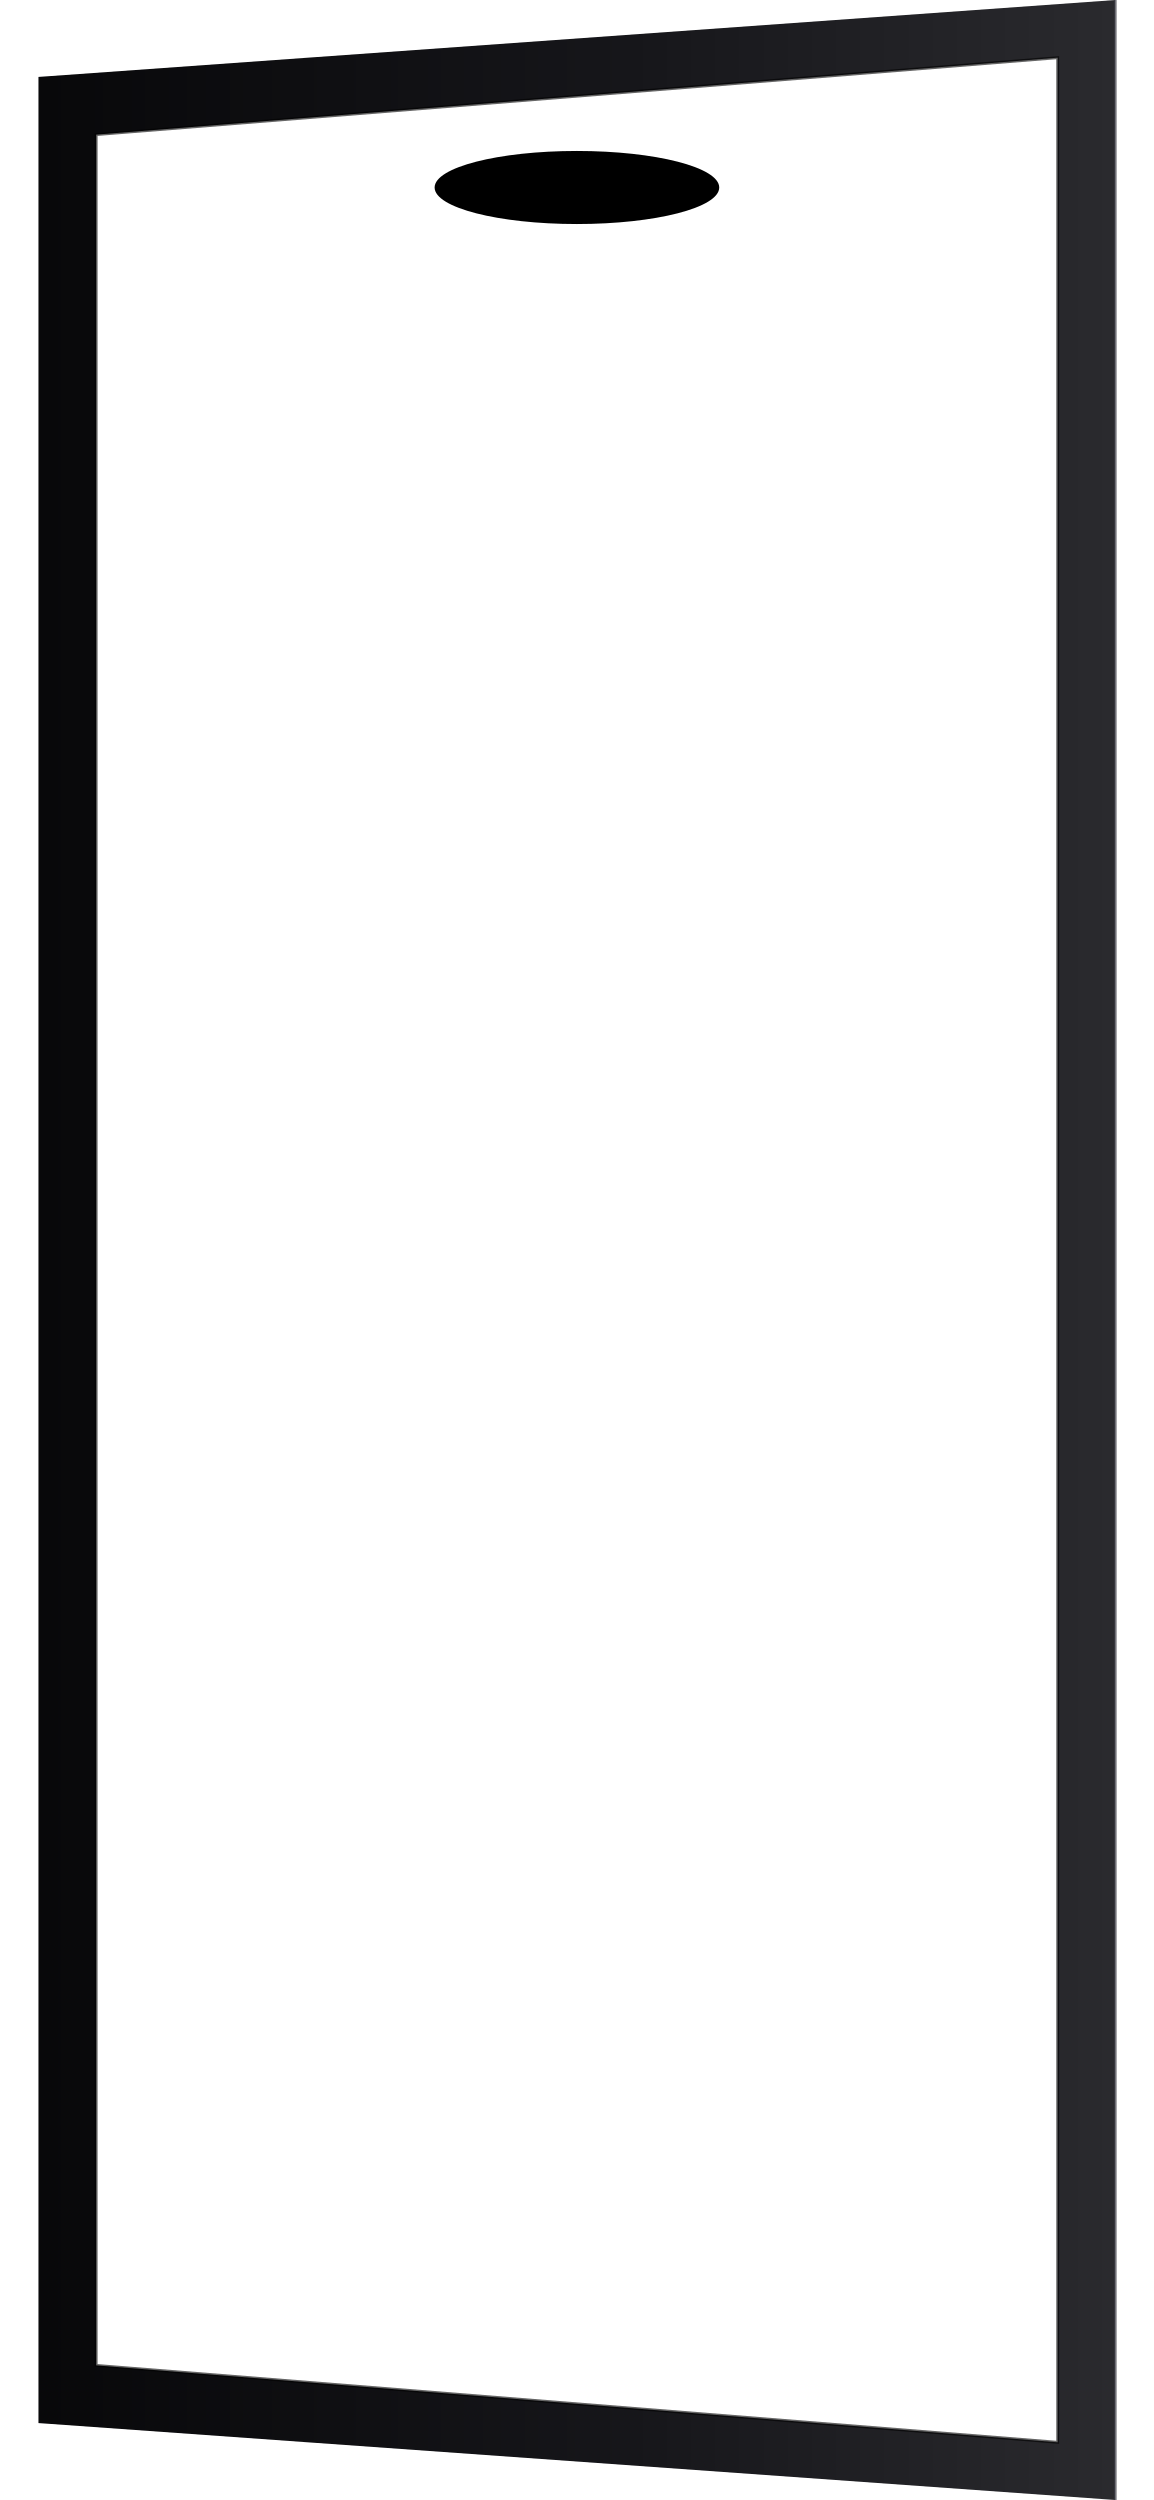
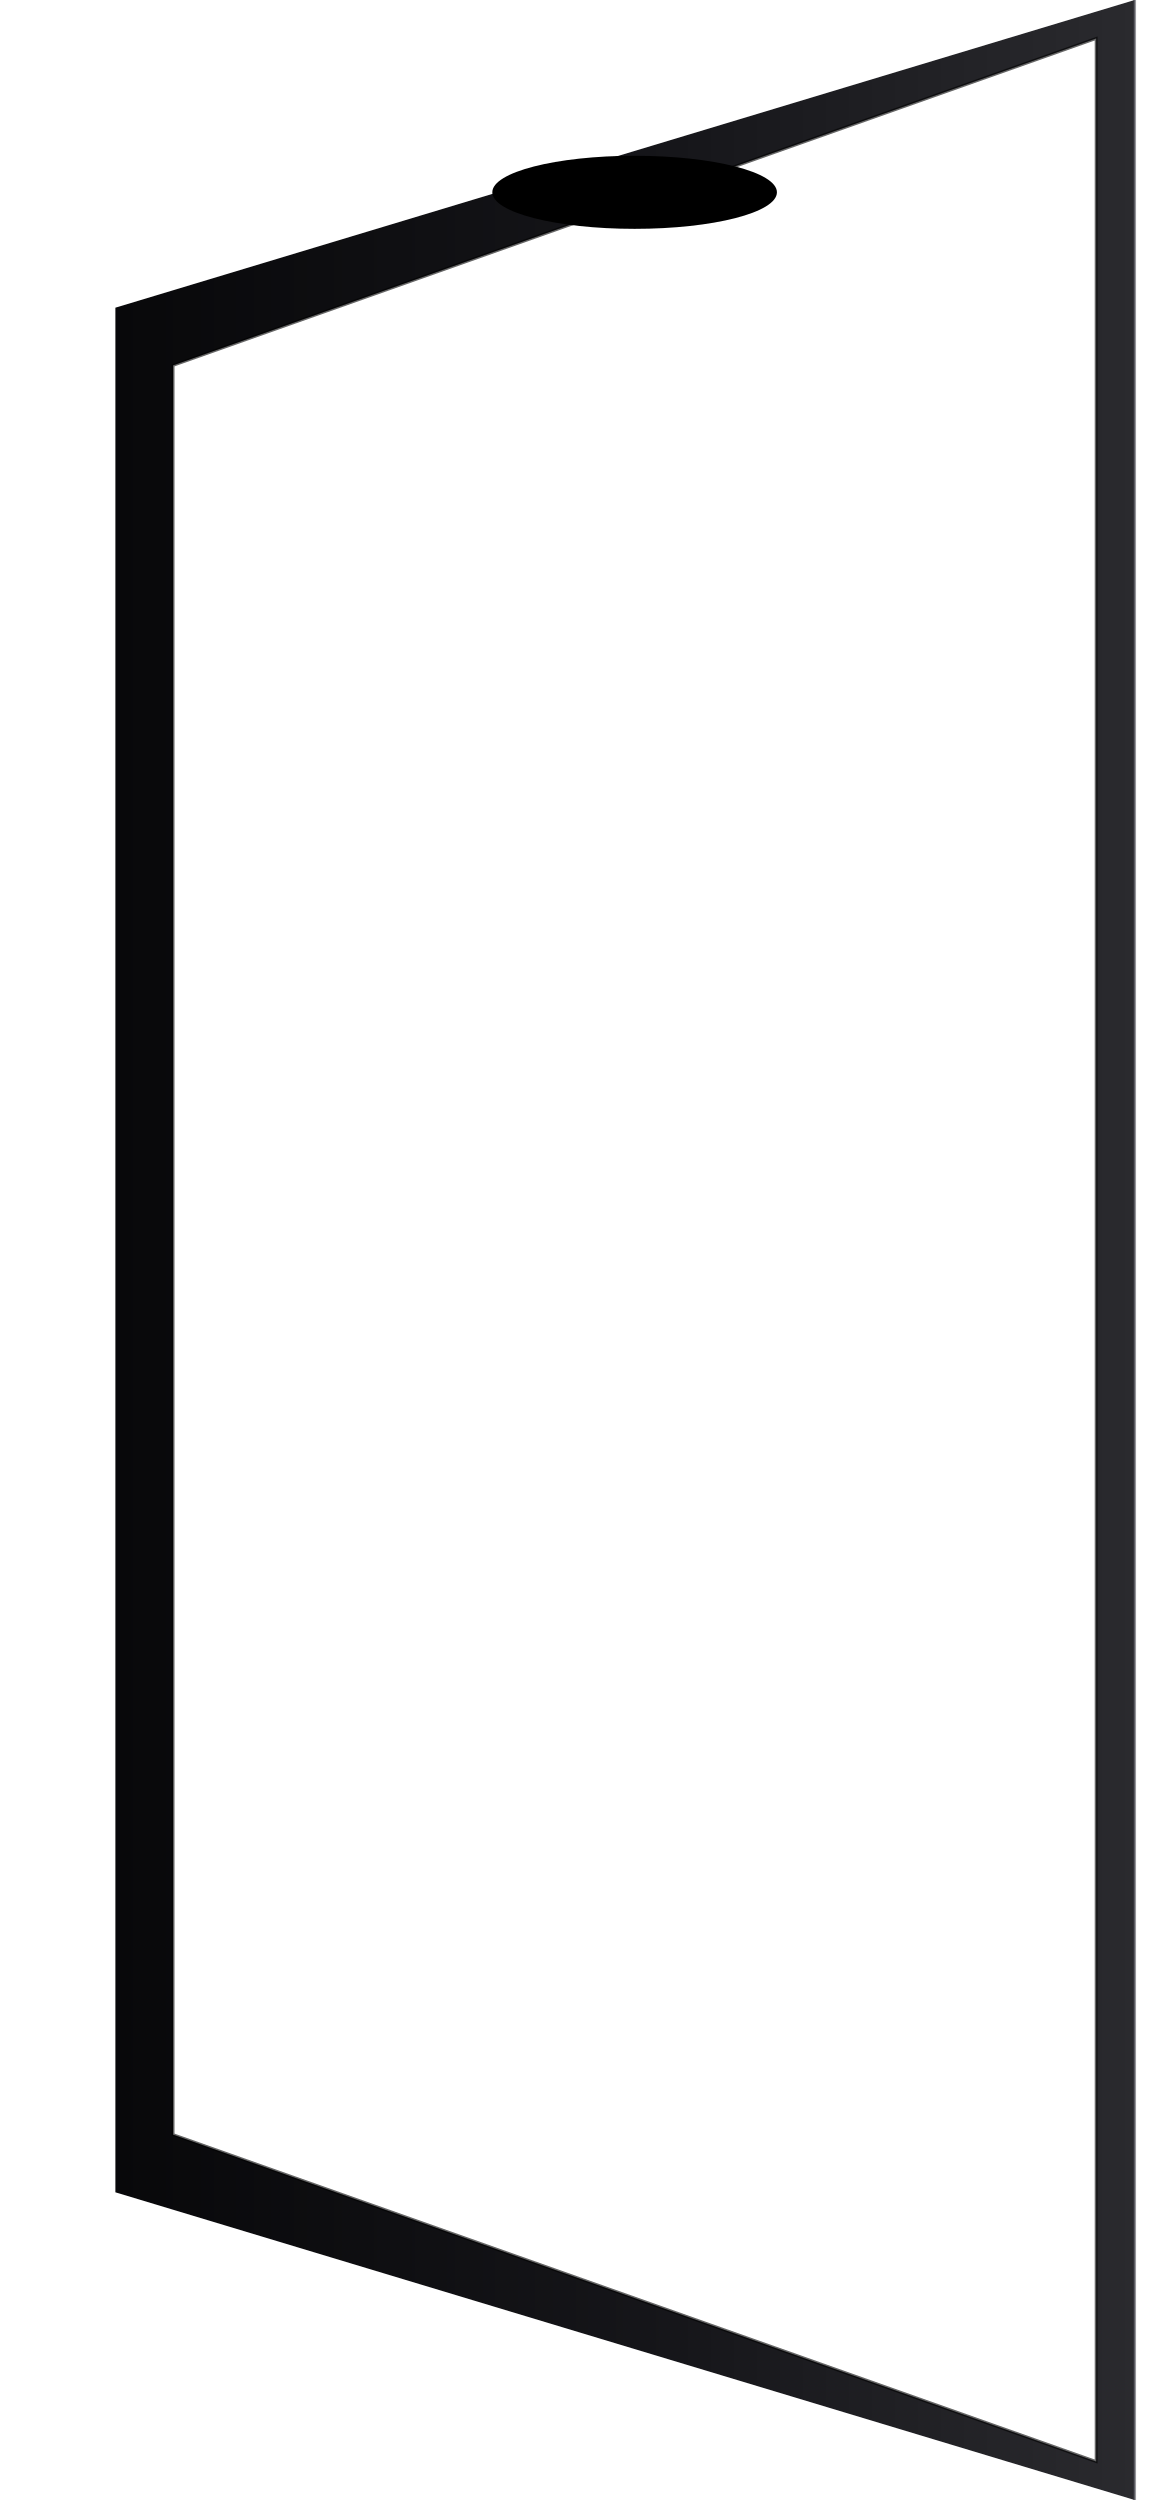
<svg xmlns="http://www.w3.org/2000/svg" width="1200" height="2600" viewBox="0 0 1200 2600">
  <defs>
    <linearGradient id="iphoneBezelTilt" x1="0%" y1="0%" x2="100%" y2="0%">
      <stop offset="0%" stop-color="#08080a" />
      <stop offset="55%" stop-color="#16161a" />
      <stop offset="100%" stop-color="#2a2a2e" />
    </linearGradient>
  </defs>
-   <path fill-rule="evenodd" fill="url(#iphoneBezelTilt)" d="M 40 80            L 1160 0            L 1160 2600            L 40 2520            Z            M 100 140            L 1100 60            L 1100 2540            L 100 2460            Z" />
-   <polyline points="1160,0 1160,2600" stroke="#404048" stroke-width="3" opacity="0.55" fill="none" />
-   <path d="M 100 140 L 1100 60 L 1100 2540 L 100 2460 Z" fill="none" stroke="#000000" stroke-width="3" opacity="0.6" />
-   <ellipse cx="600" cy="195" rx="148" ry="38" fill="#000000" />
+   <path fill-rule="evenodd" fill="url(#iphoneBezelTilt)" d="M 120 320            L 1180   0            L 1180 2600            L 120 2280            Z            M 180 380            L 1140  40            L 1140 2560            L 180 2220            Z" />
+   <polyline points="1180,0 1180,2600" stroke="#404048" stroke-width="3" opacity="0.55" fill="none" />
+   <path d="M 180 380 L 1140 40 L 1140 2560 L 180 2220 Z" fill="none" stroke="#000000" stroke-width="3" opacity="0.6" />
+   <ellipse cx="660" cy="200" rx="148" ry="38" fill="#000000" />
</svg>
